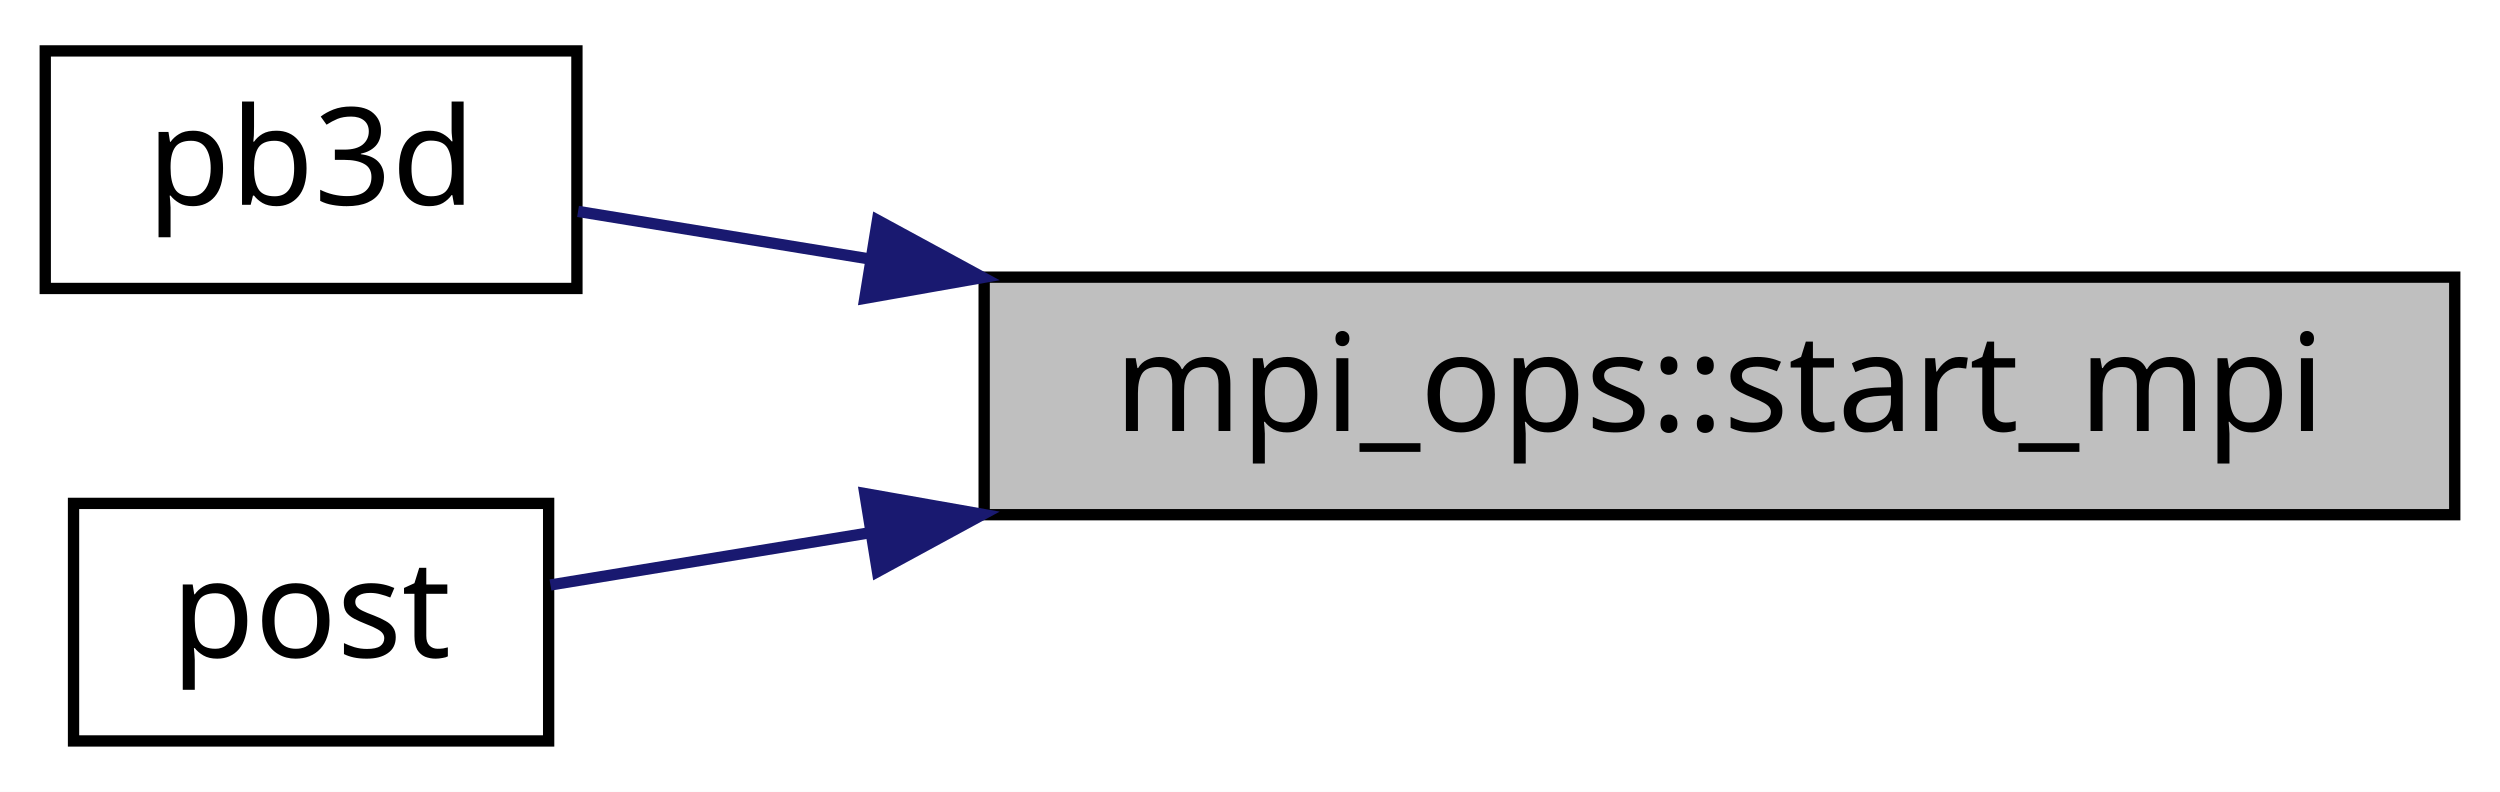
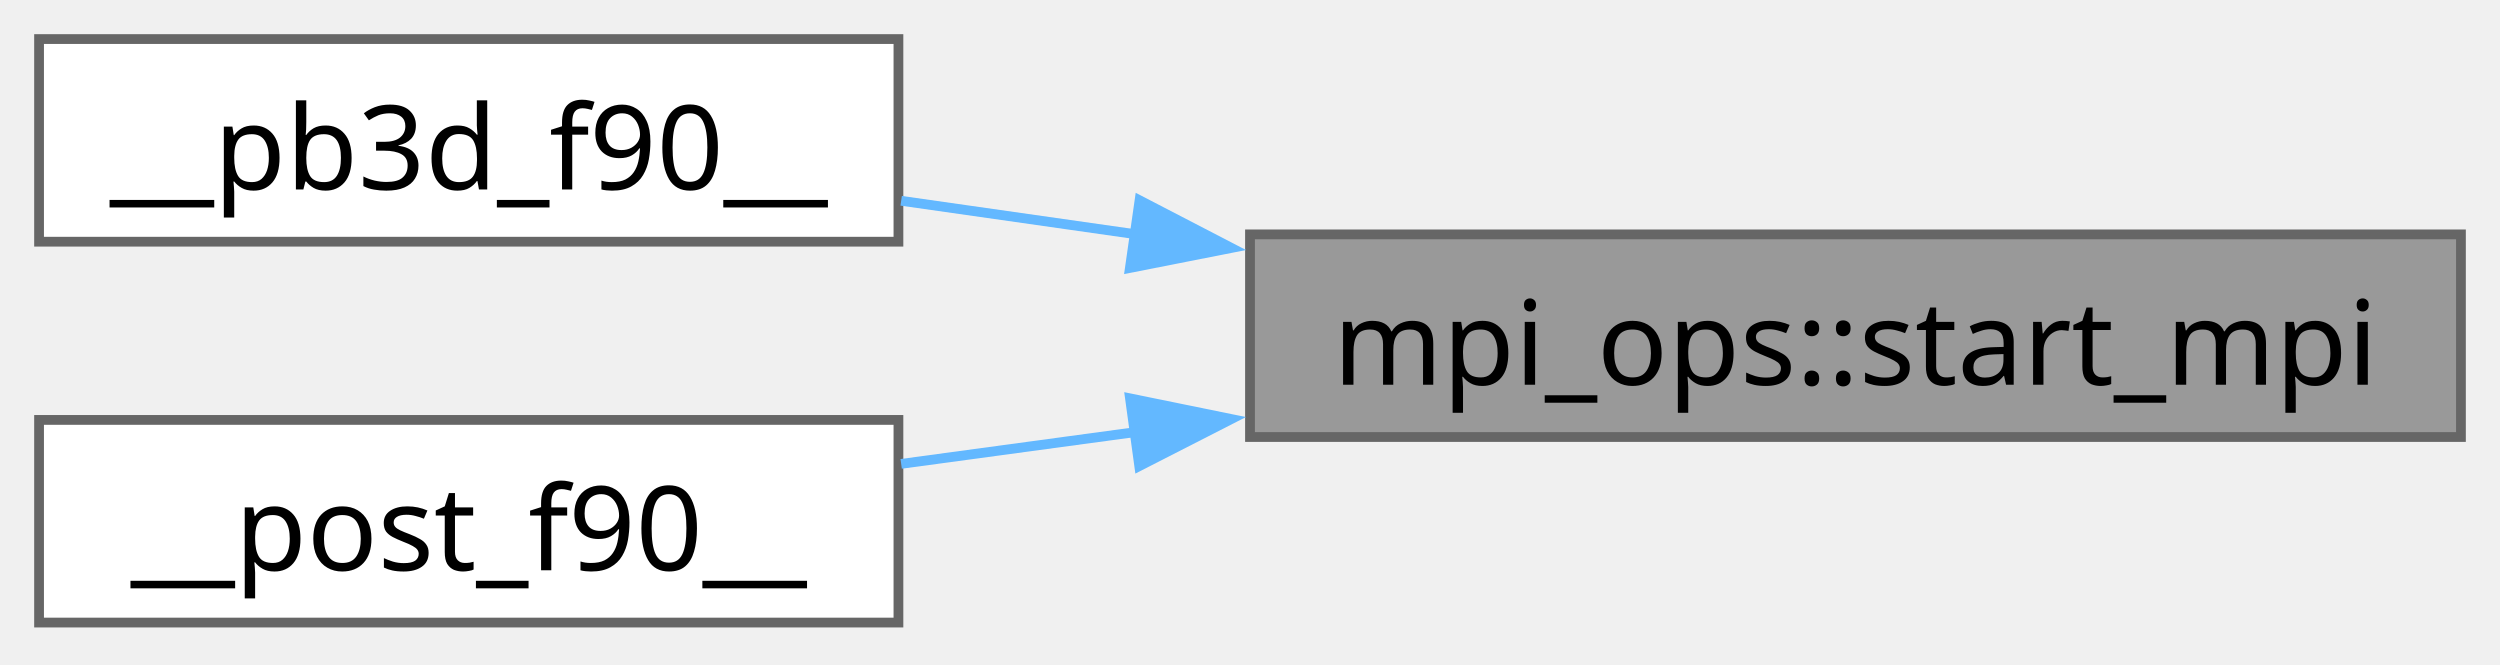
- <svg xmlns="http://www.w3.org/2000/svg" xmlns:xlink="http://www.w3.org/1999/xlink" width="221pt" height="70pt" viewBox="0.00 0.00 221.00 70.00">
-   <g id="graph0" class="graph" transform="scale(1 1) rotate(0) translate(4 66)">
-     <polygon fill="white" stroke="transparent" points="-4,4 -4,-66 217,-66 217,4 -4,4" />
-     <g id="node1" class="node">
-       <g id="a_node1">
+ <svg xmlns="http://www.w3.org/2000/svg" xmlns:xlink="http://www.w3.org/1999/xlink" width="256pt" height="68pt" viewBox="0.00 0.00 256.00 68.00">
+   <g id="graph0" class="graph" transform="scale(1 1) rotate(0) translate(4 63.75)">
+     <g id="Node000001" class="node">
+       <g id="a_Node000001">
        <a xlink:title="Start MPI and gather information.">
-           <polygon fill="#bfbfbf" stroke="black" points="83,-20.5 83,-41.5 213,-41.5 213,-20.5 83,-20.5" />
-           <text text-anchor="middle" x="148" y="-27.9" font-family="Ubuntu Mono" font-size="12.00">mpi_ops::start_mpi</text>
+           <polygon fill="#999999" stroke="#666666" points="248,-39.75 124,-39.75 124,-19 248,-19 248,-39.75" />
+           <text xml:space="preserve" text-anchor="middle" x="186" y="-24.35" font-family="Ubuntu Mono" font-size="12.00">mpi_ops::start_mpi</text>
        </a>
      </g>
    </g>
-     <g id="node2" class="node">
-       <g id="a_node2">
-         <a xlink:href="PB3D_8f90.html#afaee01f014ab3398eecac996b2795fd2" target="_top" xlink:title="Peeling Ballooning in 3D.">
-           <polygon fill="white" stroke="black" points="0,-40.5 0,-61.5 47,-61.5 47,-40.5 0,-40.5" />
-           <text text-anchor="middle" x="23.5" y="-47.9" font-family="Ubuntu Mono" font-size="12.00">pb3d</text>
+     <g id="Node000002" class="node">
+       <g id="a_Node000002">
+         <a xlink:href="PB3D_8f90.html#a36e5b0ce05c9783f58b43c4463b290a1" target="_top" xlink:title="Peeling Ballooning in 3D.">
+           <polygon fill="white" stroke="#666666" points="88,-59.75 0,-59.75 0,-39 88,-39 88,-59.75" />
+           <text xml:space="preserve" text-anchor="middle" x="44" y="-44.35" font-family="Ubuntu Mono" font-size="12.00">__pb3d_f90__</text>
        </a>
      </g>
    </g>
-     <g id="edge1" class="edge">
-       <path fill="none" stroke="midnightblue" d="M72.72,-43.13C63.46,-44.64 54.63,-46.08 47.1,-47.31" />
-       <polygon fill="midnightblue" stroke="midnightblue" points="73.57,-46.53 82.88,-41.47 72.45,-39.63 73.57,-46.53" />
-     </g>
-     <g id="node3" class="node">
-       <g id="a_node3">
-         <a xlink:href="POST_8f90.html#ac289b64ac4671fea0b4f2298ba1188a1" target="_top" xlink:title="Peeling Ballooning in 3D: postprocessing.">
-           <polygon fill="white" stroke="black" points="2.5,-0.5 2.5,-21.5 44.5,-21.5 44.5,-0.5 2.5,-0.5" />
-           <text text-anchor="middle" x="23.5" y="-7.9" font-family="Ubuntu Mono" font-size="12.00">post</text>
+     <g id="edge1_Node000001_Node000002" class="edge">
+       <g id="a_edge1_Node000001_Node000002">
+         <a xlink:title=" ">
+           <path fill="none" stroke="#63b8ff" d="M112.38,-39.75C104.15,-40.93 95.96,-42.09 88.28,-43.19" />
+           <polygon fill="#63b8ff" stroke="#63b8ff" points="112.69,-43.24 122.1,-38.36 111.7,-36.31 112.69,-43.24" />
        </a>
      </g>
    </g>
-     <g id="edge2" class="edge">
-       <path fill="none" stroke="midnightblue" d="M72.86,-18.9C62.53,-17.21 52.72,-15.61 44.66,-14.29" />
-       <polygon fill="midnightblue" stroke="midnightblue" points="72.45,-22.37 82.88,-20.53 73.57,-15.47 72.45,-22.37" />
+     <g id="Node000003" class="node">
+       <g id="a_Node000003">
+         <a xlink:href="POST_8f90.html#a28f8fd95cf9c74c0cfd8b386827a7a9b" target="_top" xlink:title="Peeling Ballooning in 3D: postprocessing.">
+           <polygon fill="white" stroke="#666666" points="88,-20.75 0,-20.75 0,0 88,0 88,-20.75" />
+           <text xml:space="preserve" text-anchor="middle" x="44" y="-5.35" font-family="Ubuntu Mono" font-size="12.00">__post_f90__</text>
+         </a>
+       </g>
+     </g>
+     <g id="edge2_Node000001_Node000003" class="edge">
+       <g id="a_edge2_Node000001_Node000003">
+         <a xlink:title=" ">
+           <path fill="none" stroke="#63b8ff" d="M112.38,-19.52C104.15,-18.4 95.96,-17.29 88.28,-16.25" />
+           <polygon fill="#63b8ff" stroke="#63b8ff" points="111.71,-22.96 122.09,-20.84 112.66,-16.02 111.71,-22.96" />
+         </a>
+       </g>
    </g>
  </g>
</svg>
